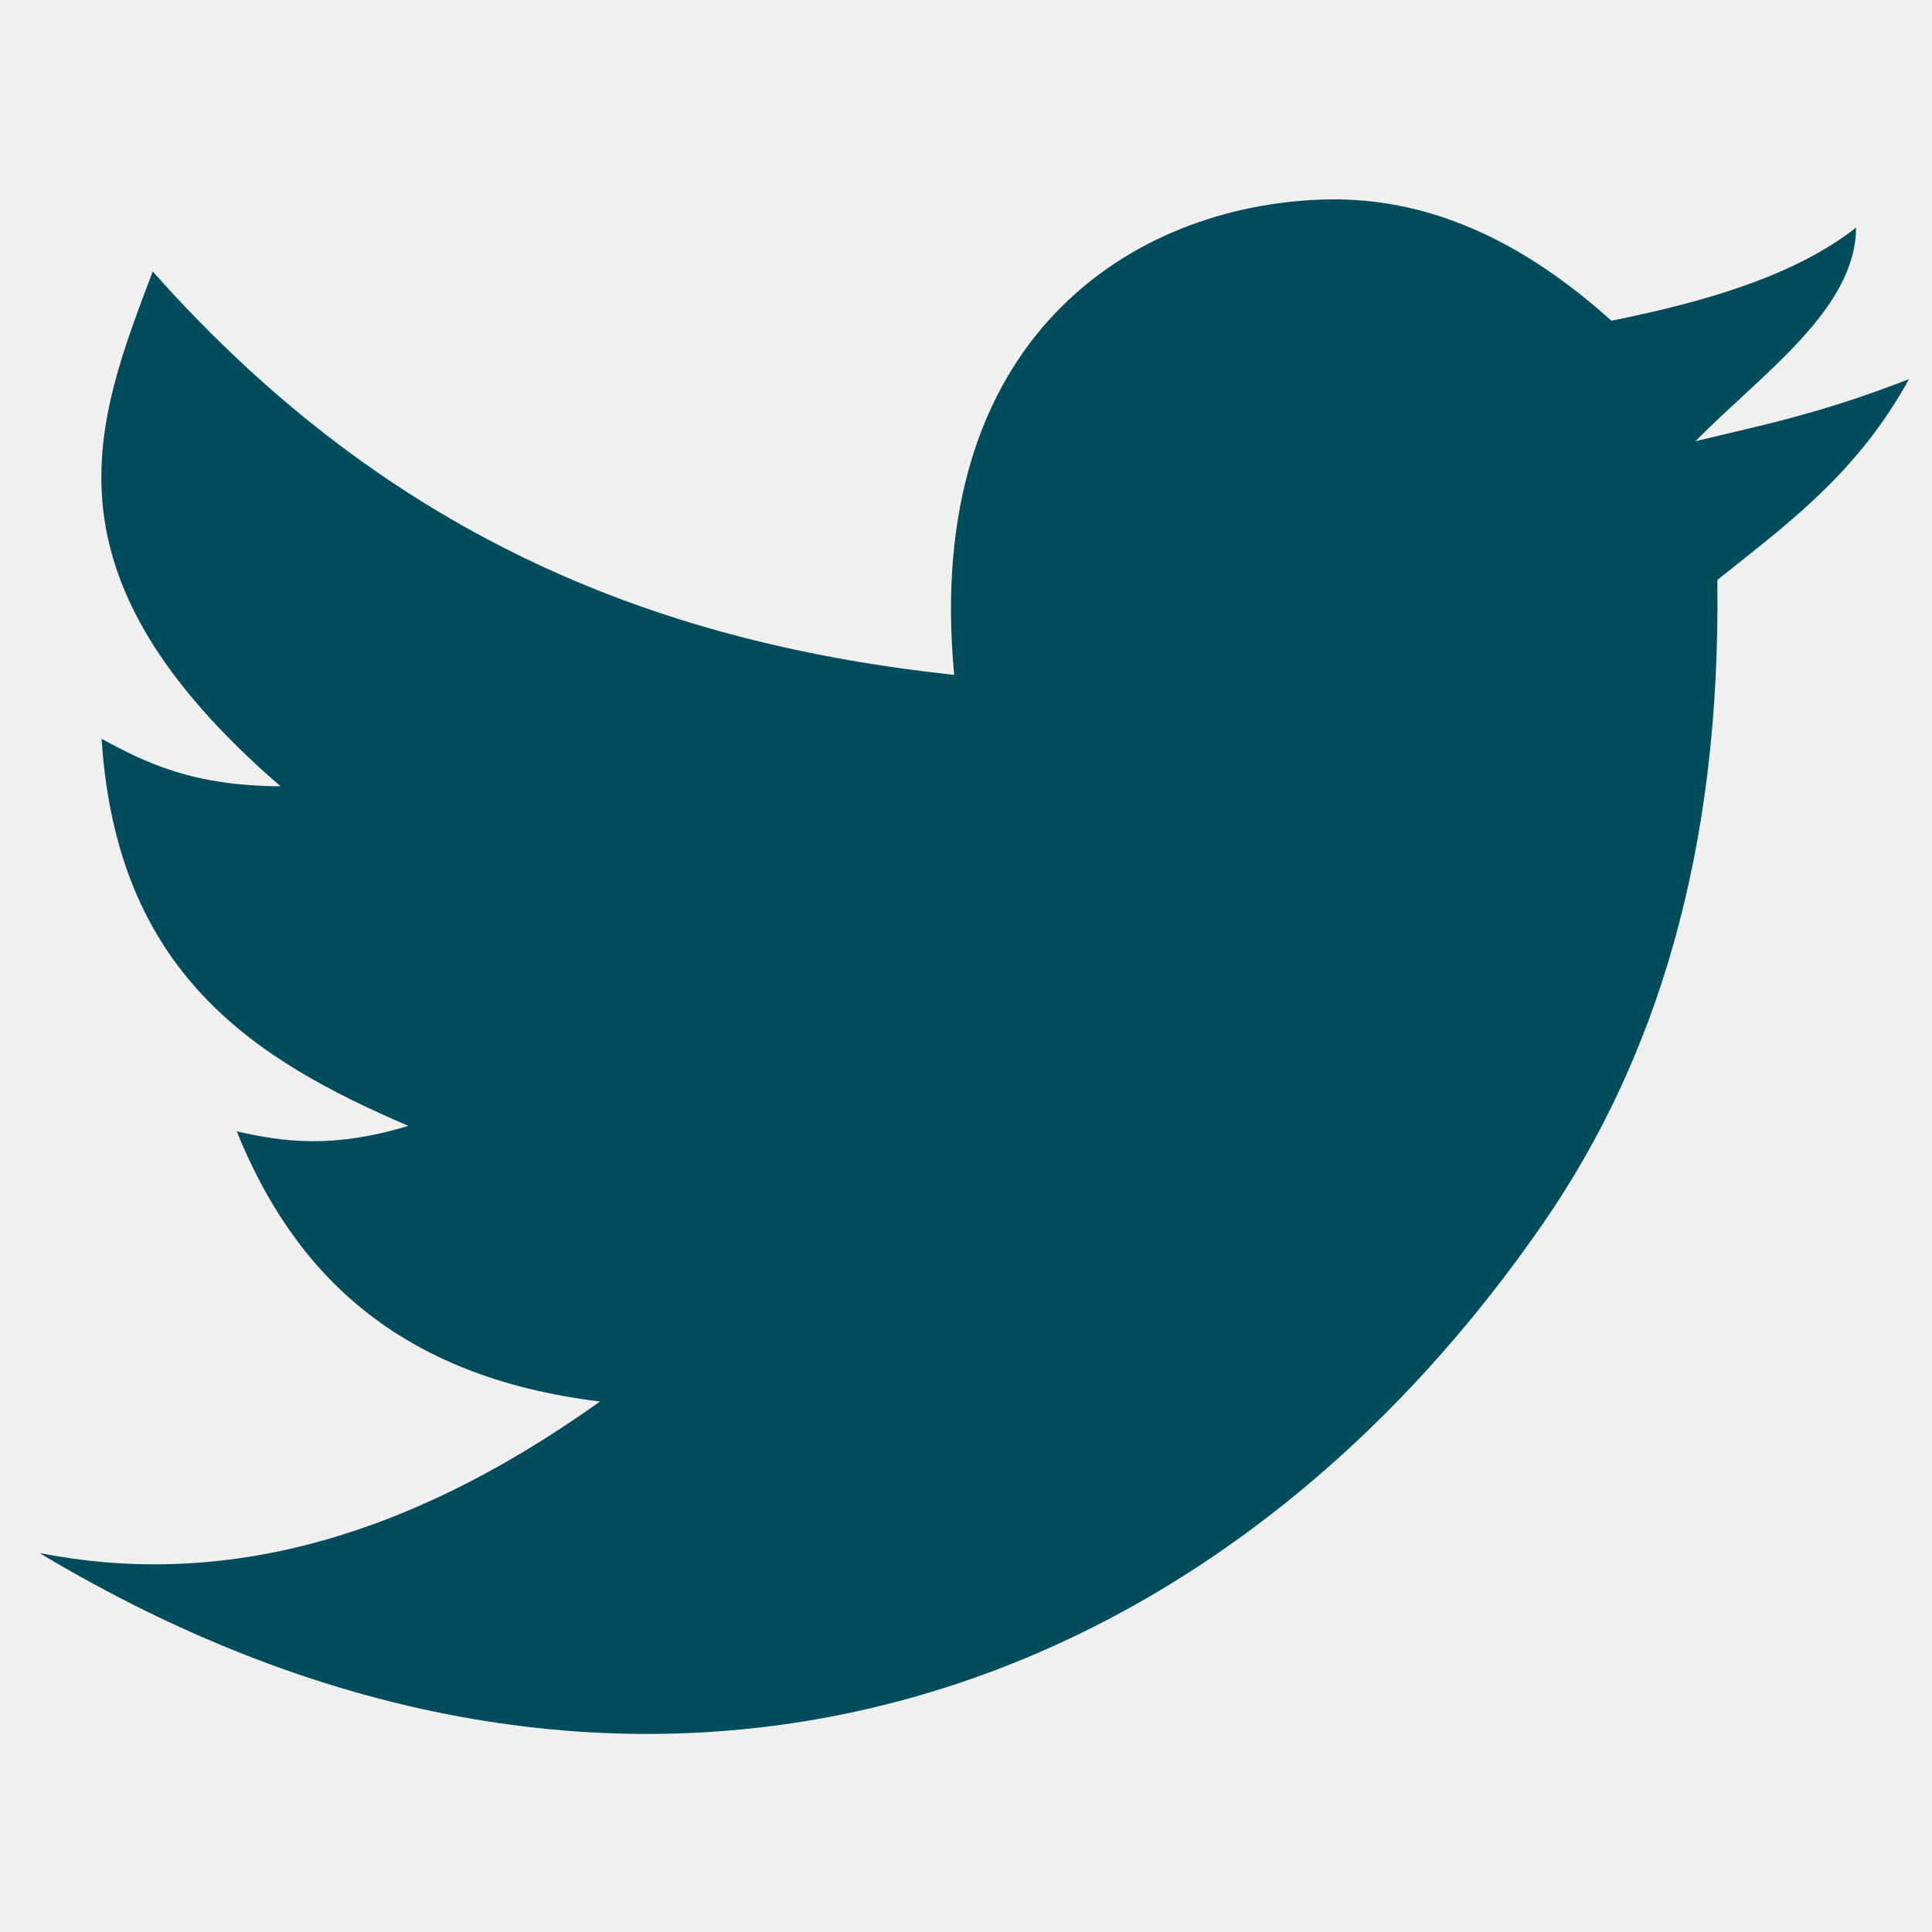
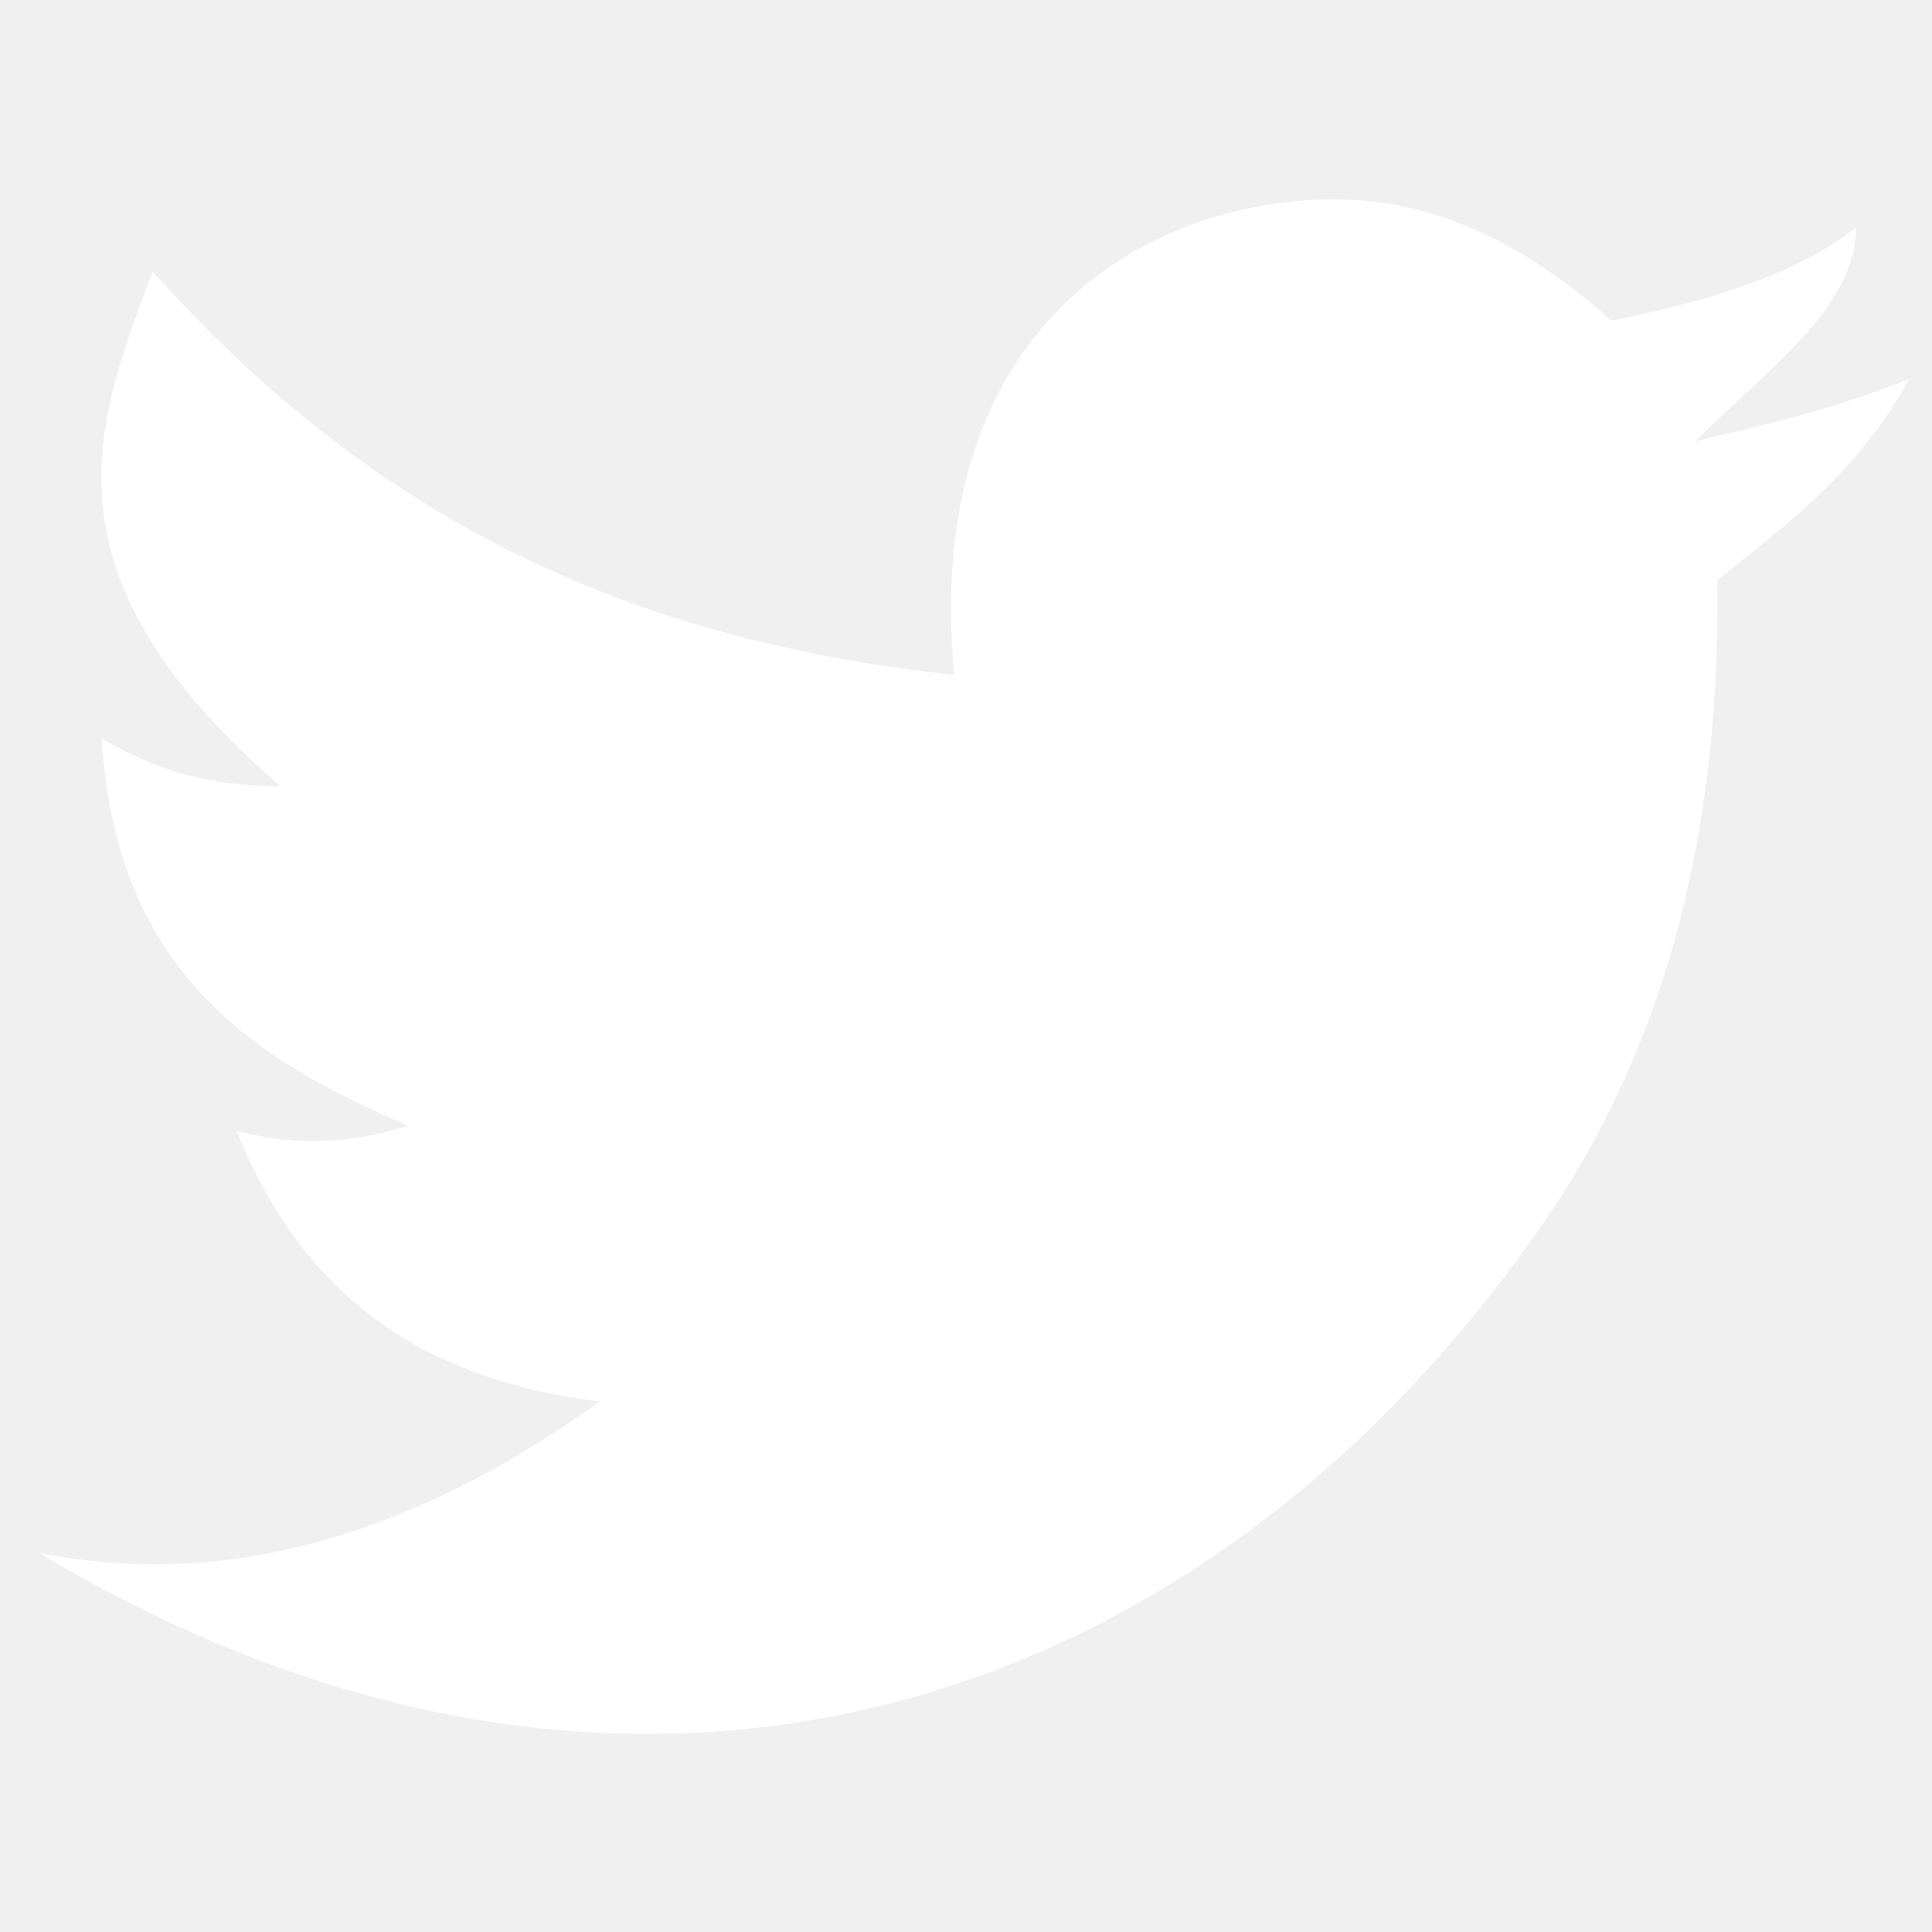
- <svg xmlns="http://www.w3.org/2000/svg" width="100mm" height="100mm" viewBox="0 0 100 100" version="1.1" id="svg8">
+ <svg xmlns="http://www.w3.org/2000/svg" id="svg8" version="1.1" viewBox="0 0 100 100" height="100mm" width="100mm">
  <defs id="defs2" />
  <g id="layer2">
-     <path style="fill:#004c5c;stroke:#000000;stroke-width:0;stroke-linecap:butt;stroke-linejoin:miter;stroke-miterlimit:4;stroke-dasharray:none;stroke-opacity:1;fill-opacity:1" d="m 49.388,34.933 c -1.642,-17.453 9.247,-24.294 19.083,-24.605 4.666,-0.147 9.636,1.498 14.935,6.273 5.037,-1.013 9.574,-2.389 12.662,-4.819 -0.017,4.21 -4.813,7.51 -8.315,11.056 3.337,-0.81 6.364,-1.387 11.056,-3.213 -2.703,4.916 -6.36,7.541 -9.922,10.394 0.204,14.119 -3.208,24.886 -8.995,33.273 C 62.079,89.107 32.169,98.443 2.046,80.385 10.893,82.125 20.448,80.117 31.056,72.542 20.561,71.262 15.211,65.865 12.252,58.557 c 2.407,0.551 4.985,0.904 8.882,-0.283 C 13.151,54.844 6.036,50.368 5.259,38.24 7.562,39.495 9.992,40.679 14.52,40.697 1.756,29.67 4.952,21.885 7.905,14.05 20.441,28.187 34.594,33.34 49.388,34.933 Z" id="path848" />
+     <path id="path848" d="m 49.388,34.933 c -1.642,-17.453 9.247,-24.294 19.083,-24.605 4.666,-0.147 9.636,1.498 14.935,6.273 5.037,-1.013 9.574,-2.389 12.662,-4.819 -0.017,4.21 -4.813,7.51 -8.315,11.056 3.337,-0.81 6.364,-1.387 11.056,-3.213 -2.703,4.916 -6.36,7.541 -9.922,10.394 0.204,14.119 -3.208,24.886 -8.995,33.273 C 62.079,89.107 32.169,98.443 2.046,80.385 10.893,82.125 20.448,80.117 31.056,72.542 20.561,71.262 15.211,65.865 12.252,58.557 c 2.407,0.551 4.985,0.904 8.882,-0.283 C 13.151,54.844 6.036,50.368 5.259,38.24 7.562,39.495 9.992,40.679 14.52,40.697 1.756,29.67 4.952,21.885 7.905,14.05 20.441,28.187 34.594,33.34 49.388,34.933 Z" style="fill:#ffffff;stroke:#000000;stroke-width:0;stroke-linecap:butt;stroke-linejoin:miter;stroke-miterlimit:4;stroke-dasharray:none;stroke-opacity:1;fill-opacity:1" />
  </g>
</svg>
